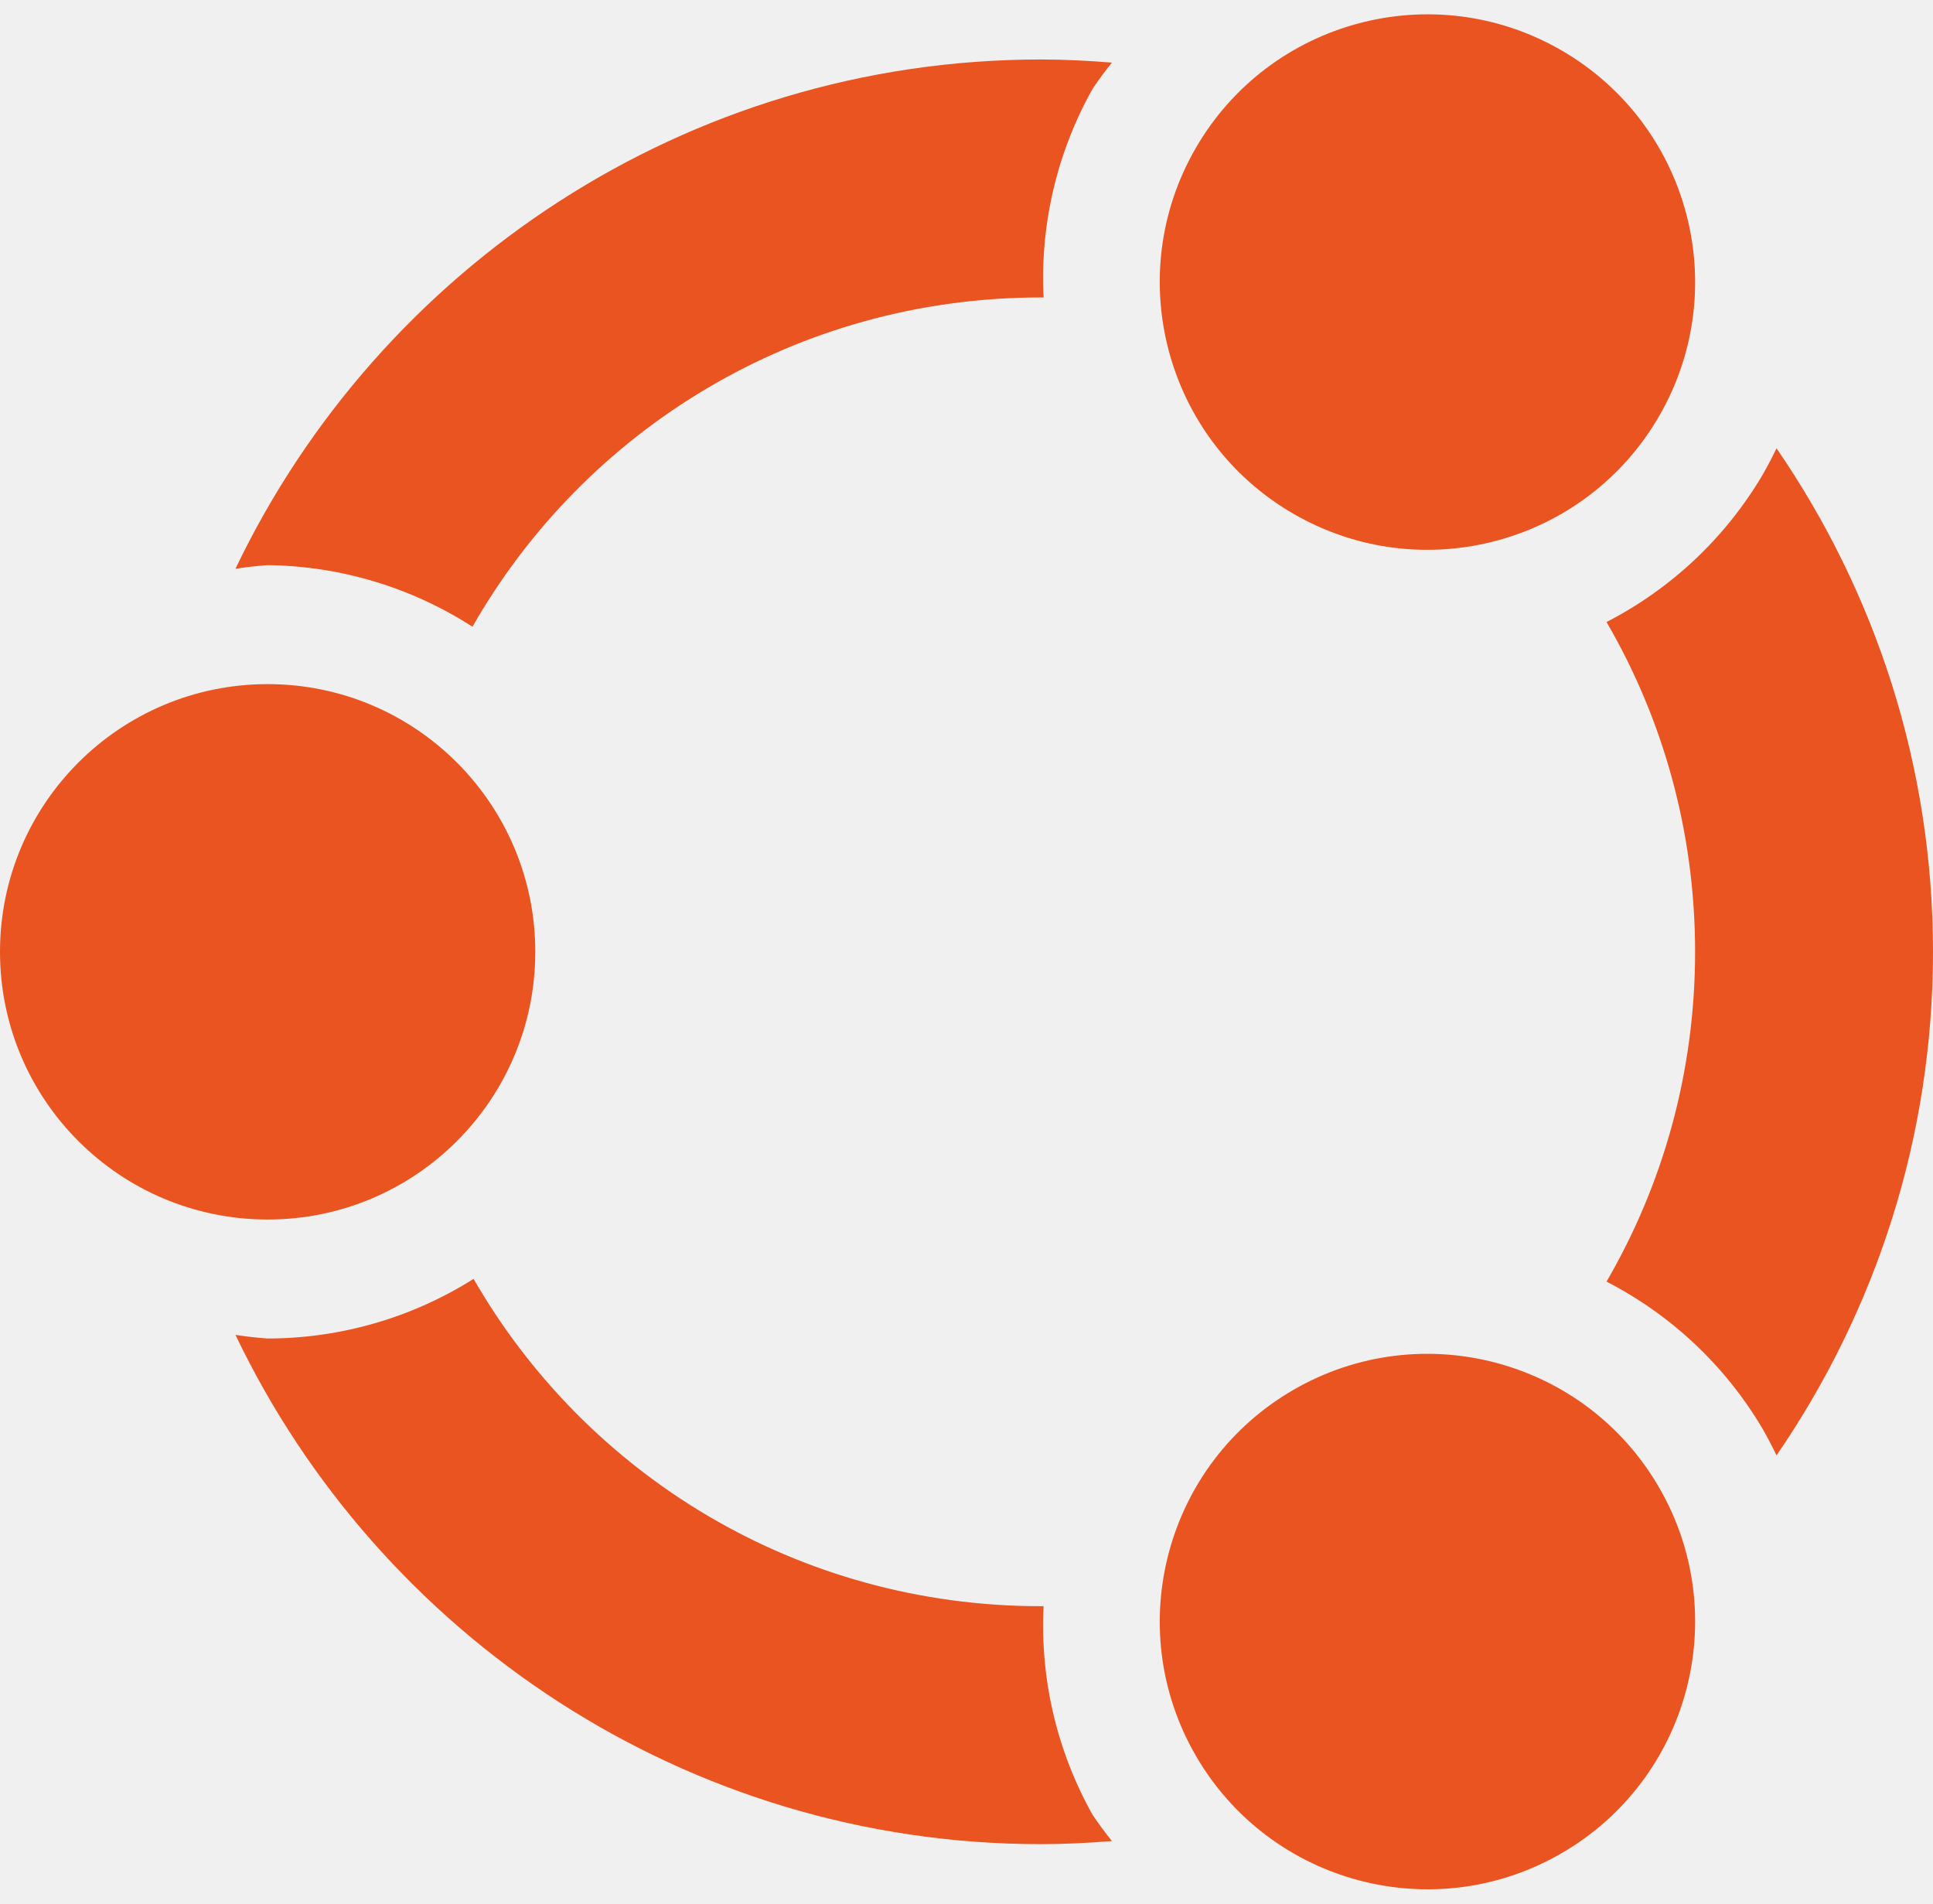
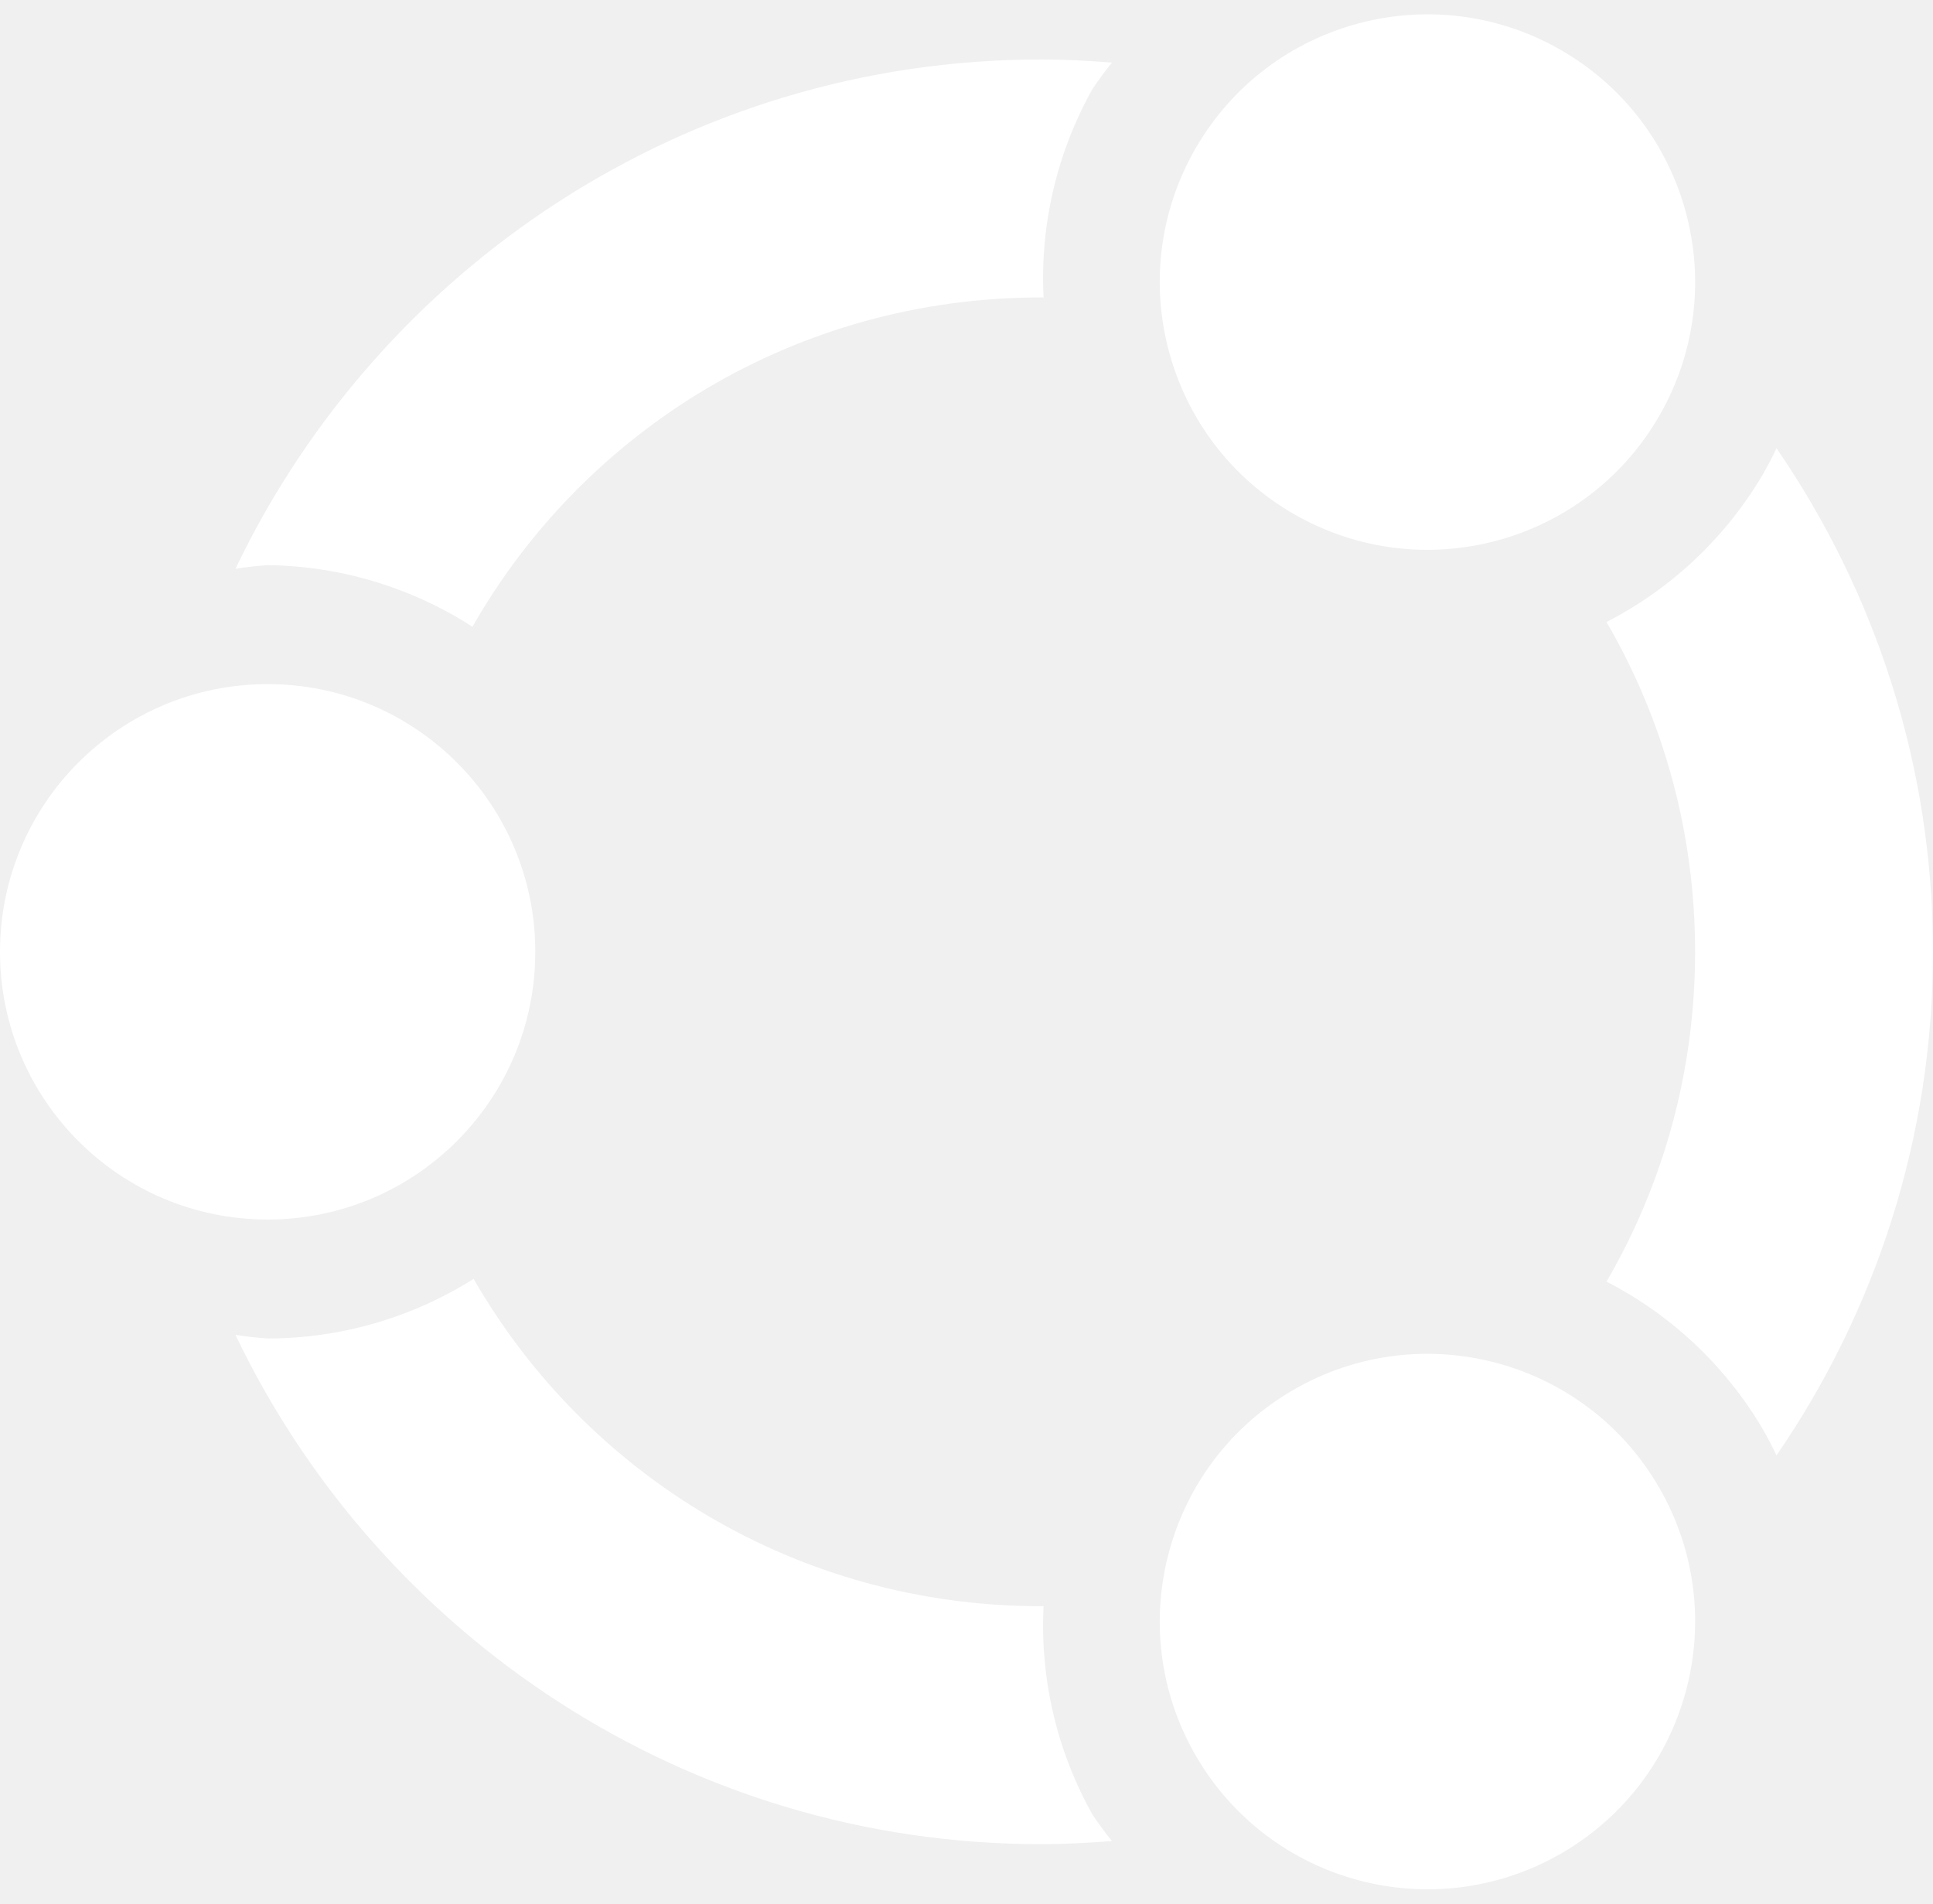
<svg xmlns="http://www.w3.org/2000/svg" xmlns:xlink="http://www.w3.org/1999/xlink" version="1.1" viewBox="0 0 520 512" id="svg6" width="520" height="512">
  <defs id="defs1">
    <style id="style1">
      .cls-1 {
        fill: none;
      }
      .cls-2 {
        fill: #e95420;
      }
      .cls-3 {
        fill: #fff;
      }
    </style>
  </defs>
  <g id="CoF">
-     <path id="circle" class="cls-2" d="M 280 16 C 184.669 16 102.017 72.109 63.34 152.977 A 104 104 0 0 1 72 152 A 104 104 0 0 1 127.1 168.566 C 157.344 115.567 214.308 80 280 80 C 280.248 80 280.491 80.017 280.738 80.018 A 104 104 0 0 1 293.934 23.867 A 104 104 0 0 1 299.123 16.834 C 292.806 16.331 286.442 16 280 16 z M 477.902 120.562 A 104 104 0 0 1 474.066 127.867 A 104 104 0 0 1 432.174 167.299 C 447.307 193.312 456 223.586 456 256 C 456 288.414 447.307 318.688 432.174 344.701 A 104 104 0 0 1 474.066 384.133 A 104 104 0 0 1 477.902 391.438 C 504.425 352.841 520 306.186 520 256 C 520 205.814 504.425 159.159 477.902 120.562 z M 127.404 343.963 A 104 104 0 0 1 72 360 A 104 104 0 0 1 63.34 359.023 C 102.017 439.891 184.669 496 280 496 C 286.442 496 292.806 495.669 299.123 495.166 A 104 104 0 0 1 293.934 488.133 A 104 104 0 0 1 280.738 431.982 C 280.491 431.983 280.248 432 280 432 C 214.528 432 157.725 396.67 127.404 343.963 z " />
-     <circle class="cls-2" id="head" cx="72" cy="256" r="72" />
+     <path id="circle" class="cls-3" d="M 280 16 C 184.669 16 102.017 72.109 63.34 152.977 A 104 104 0 0 1 72 152 A 104 104 0 0 1 127.1 168.566 C 157.344 115.567 214.308 80 280 80 C 280.248 80 280.491 80.017 280.738 80.018 A 104 104 0 0 1 293.934 23.867 A 104 104 0 0 1 299.123 16.834 C 292.806 16.331 286.442 16 280 16 z M 477.902 120.562 A 104 104 0 0 1 474.066 127.867 A 104 104 0 0 1 432.174 167.299 C 447.307 193.312 456 223.586 456 256 C 456 288.414 447.307 318.688 432.174 344.701 A 104 104 0 0 1 474.066 384.133 A 104 104 0 0 1 477.902 391.438 C 504.425 352.841 520 306.186 520 256 C 520 205.814 504.425 159.159 477.902 120.562 z M 127.404 343.963 A 104 104 0 0 1 72 360 A 104 104 0 0 1 63.34 359.023 C 102.017 439.891 184.669 496 280 496 C 286.442 496 292.806 495.669 299.123 495.166 A 104 104 0 0 1 293.934 488.133 A 104 104 0 0 1 280.738 431.982 C 280.491 431.983 280.248 432 280 432 C 214.528 432 157.725 396.67 127.404 343.963 z " />
+     <circle class="cls-3" id="head" cx="72" cy="256" r="72" />
    <use x="0" y="0" xlink:href="#head" id="use3" transform="rotate(120,280,256)" />
    <use x="0" y="0" xlink:href="#head" id="use4" transform="rotate(-120,280,256)" />
  </g>
</svg>
